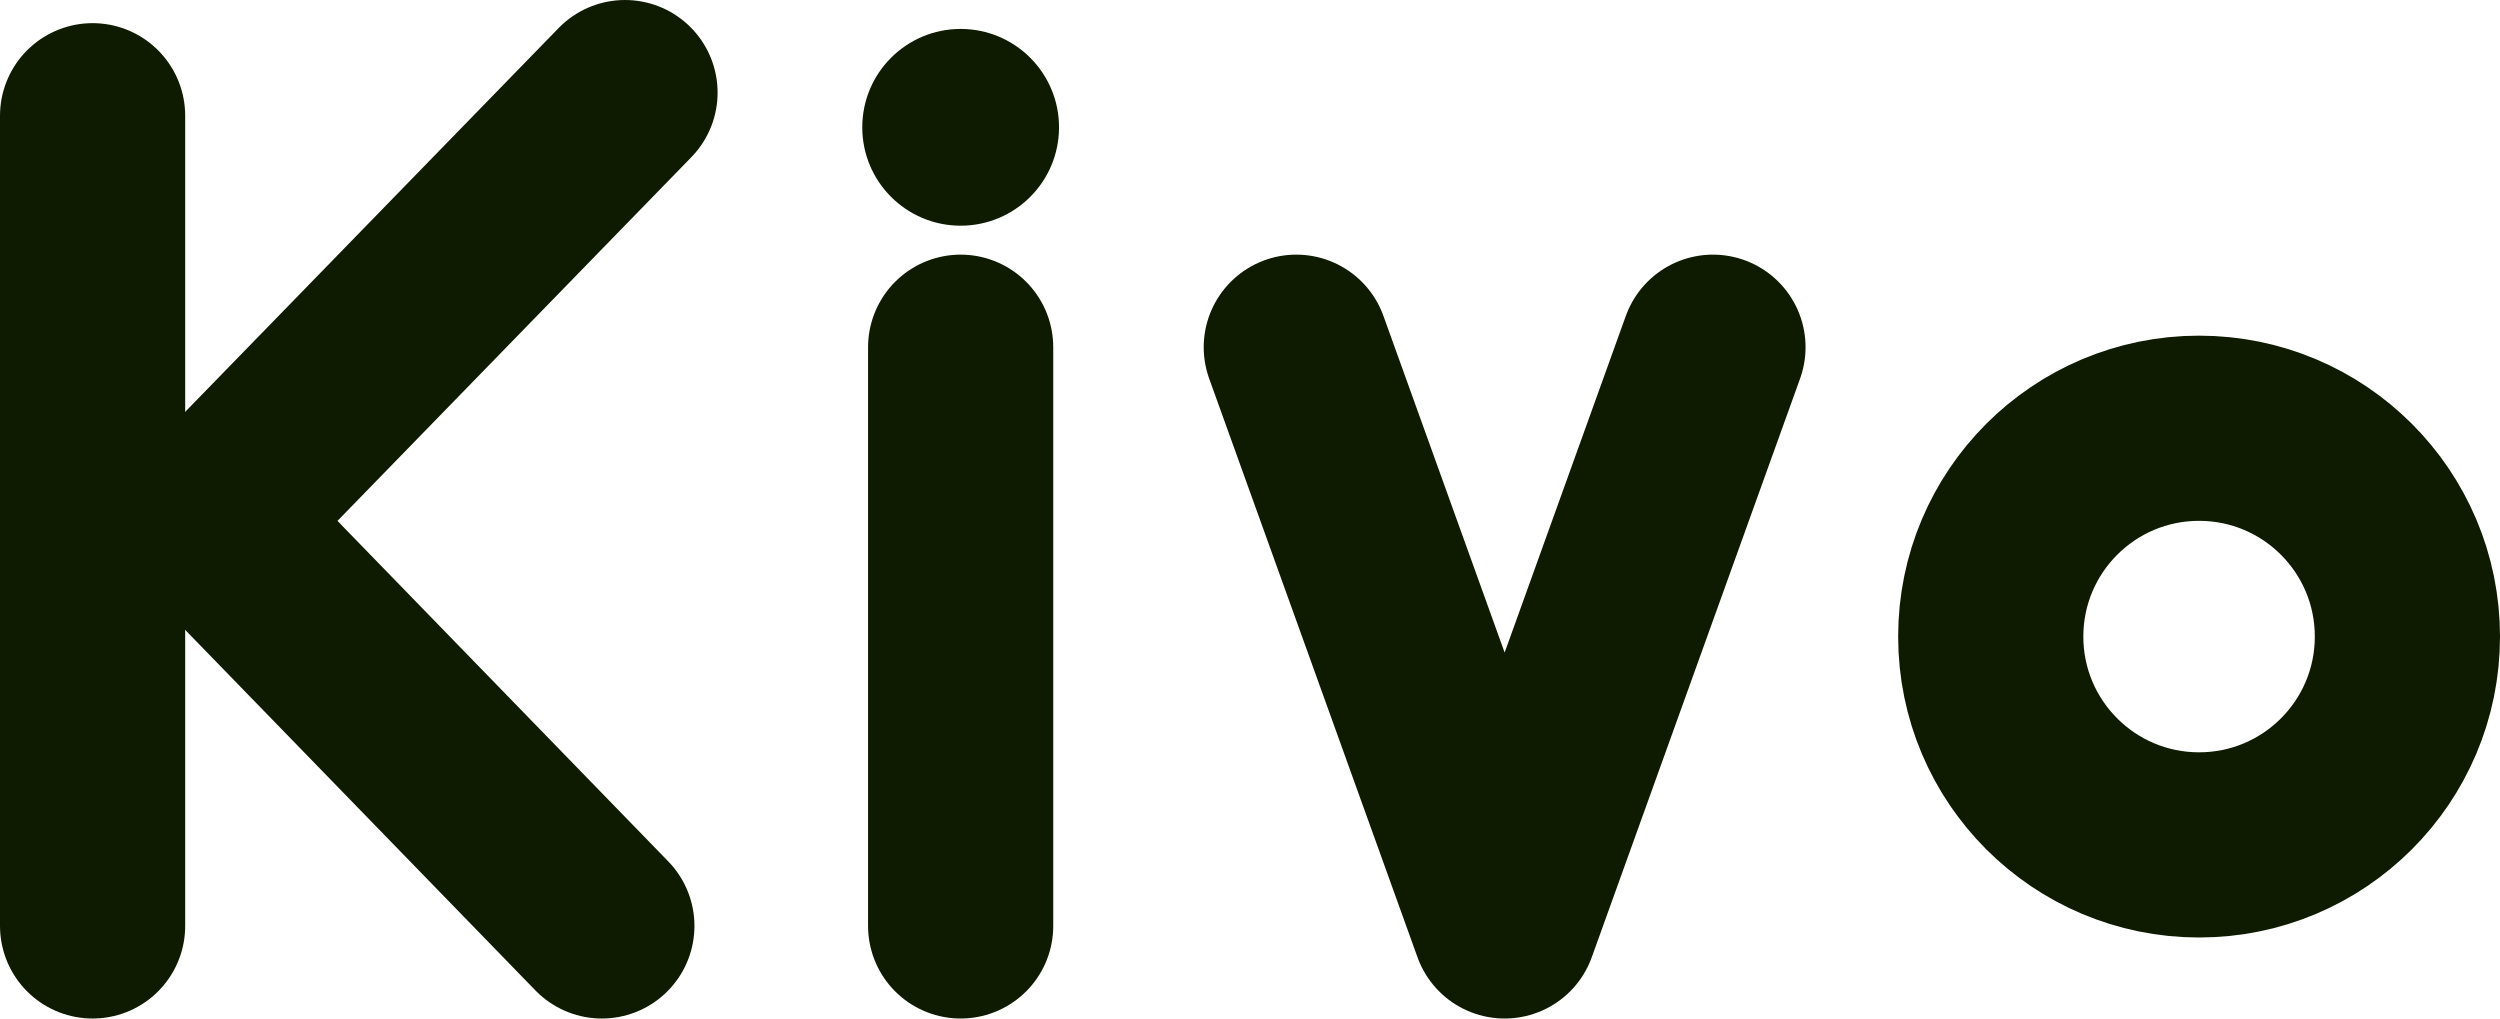
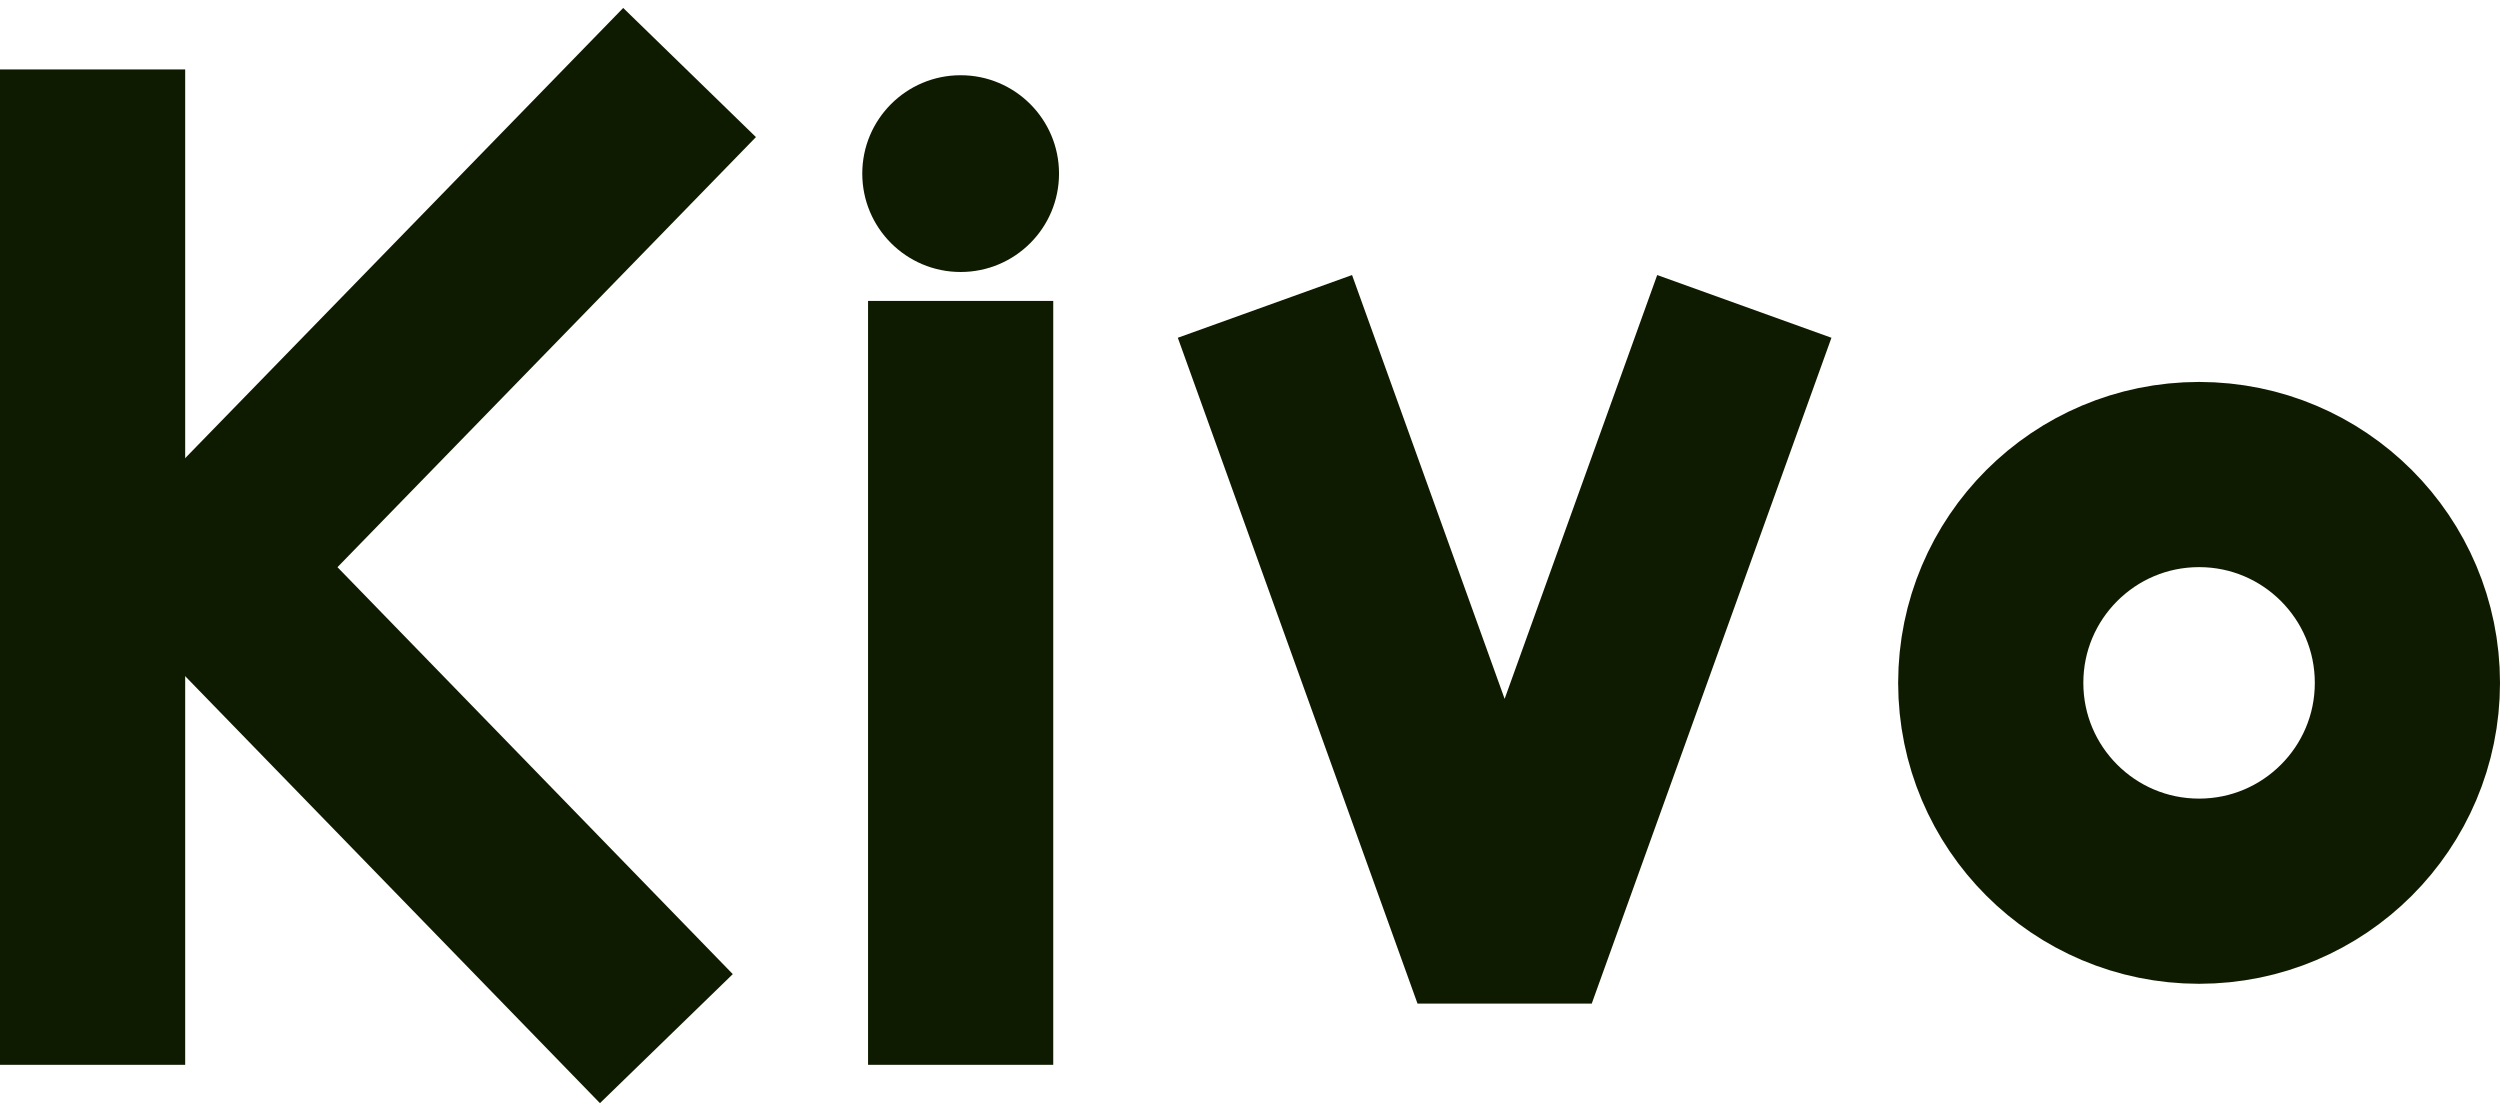
- <svg xmlns="http://www.w3.org/2000/svg" viewBox="0 -160 432 176" width="432" height="176" role="img" aria-label="Kivo">
-   <g fill="none" stroke="#0E1B00" stroke-width="32" stroke-linecap="round" stroke-linejoin="round">
+ <svg xmlns="http://www.w3.org/2000/svg" viewBox="0 -168 432 192" width="432" height="192" role="img" aria-label="Kivo">
+   <g fill="none" stroke="#0E1B00" stroke-width="32" stroke-linecap="square" stroke-linejoin="miter" stroke-miterlimit="2">
    <path d="M16 -140 V0" />
    <path d="M108 -144 L36 -70 L104 0" />
    <path d="M166 -100 V0" />
    <path d="M224 -100 L260 0 L296 -100" />
    <circle cx="380" cy="-50" r="36" />
    <circle cx="166" cy="-138" r="17" fill="#0E1B00" stroke="none" />
  </g>
</svg>
